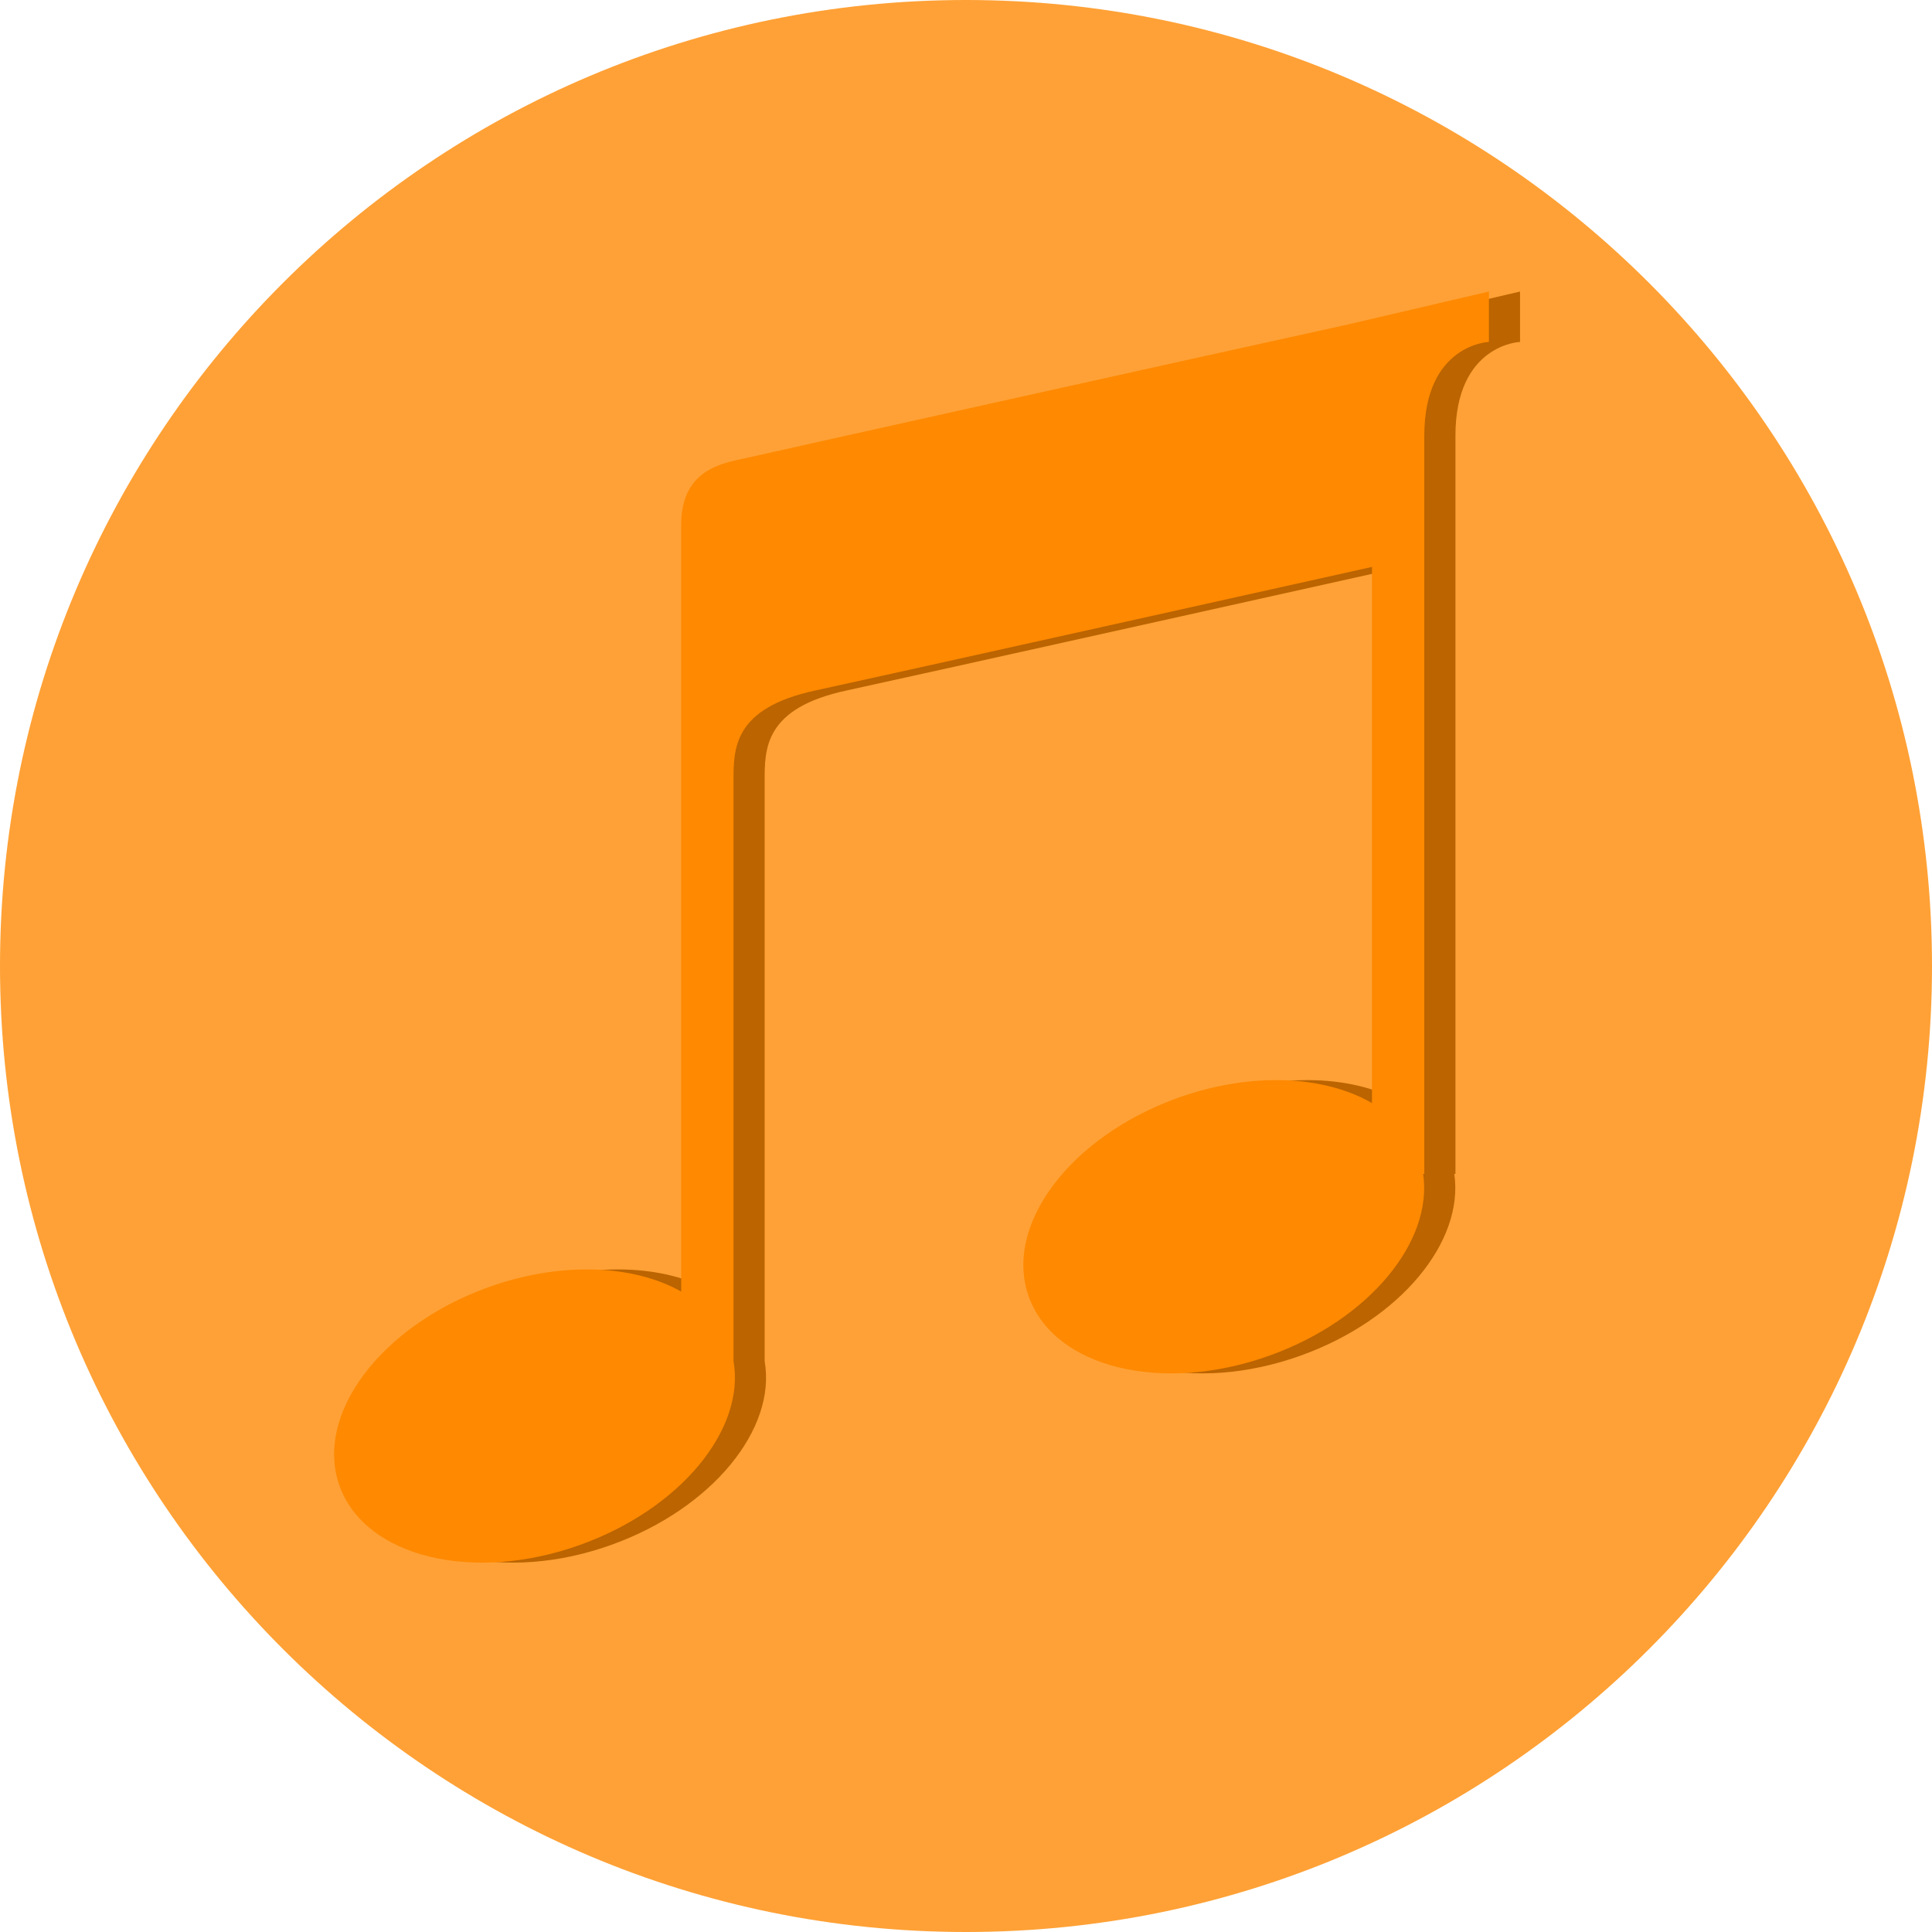
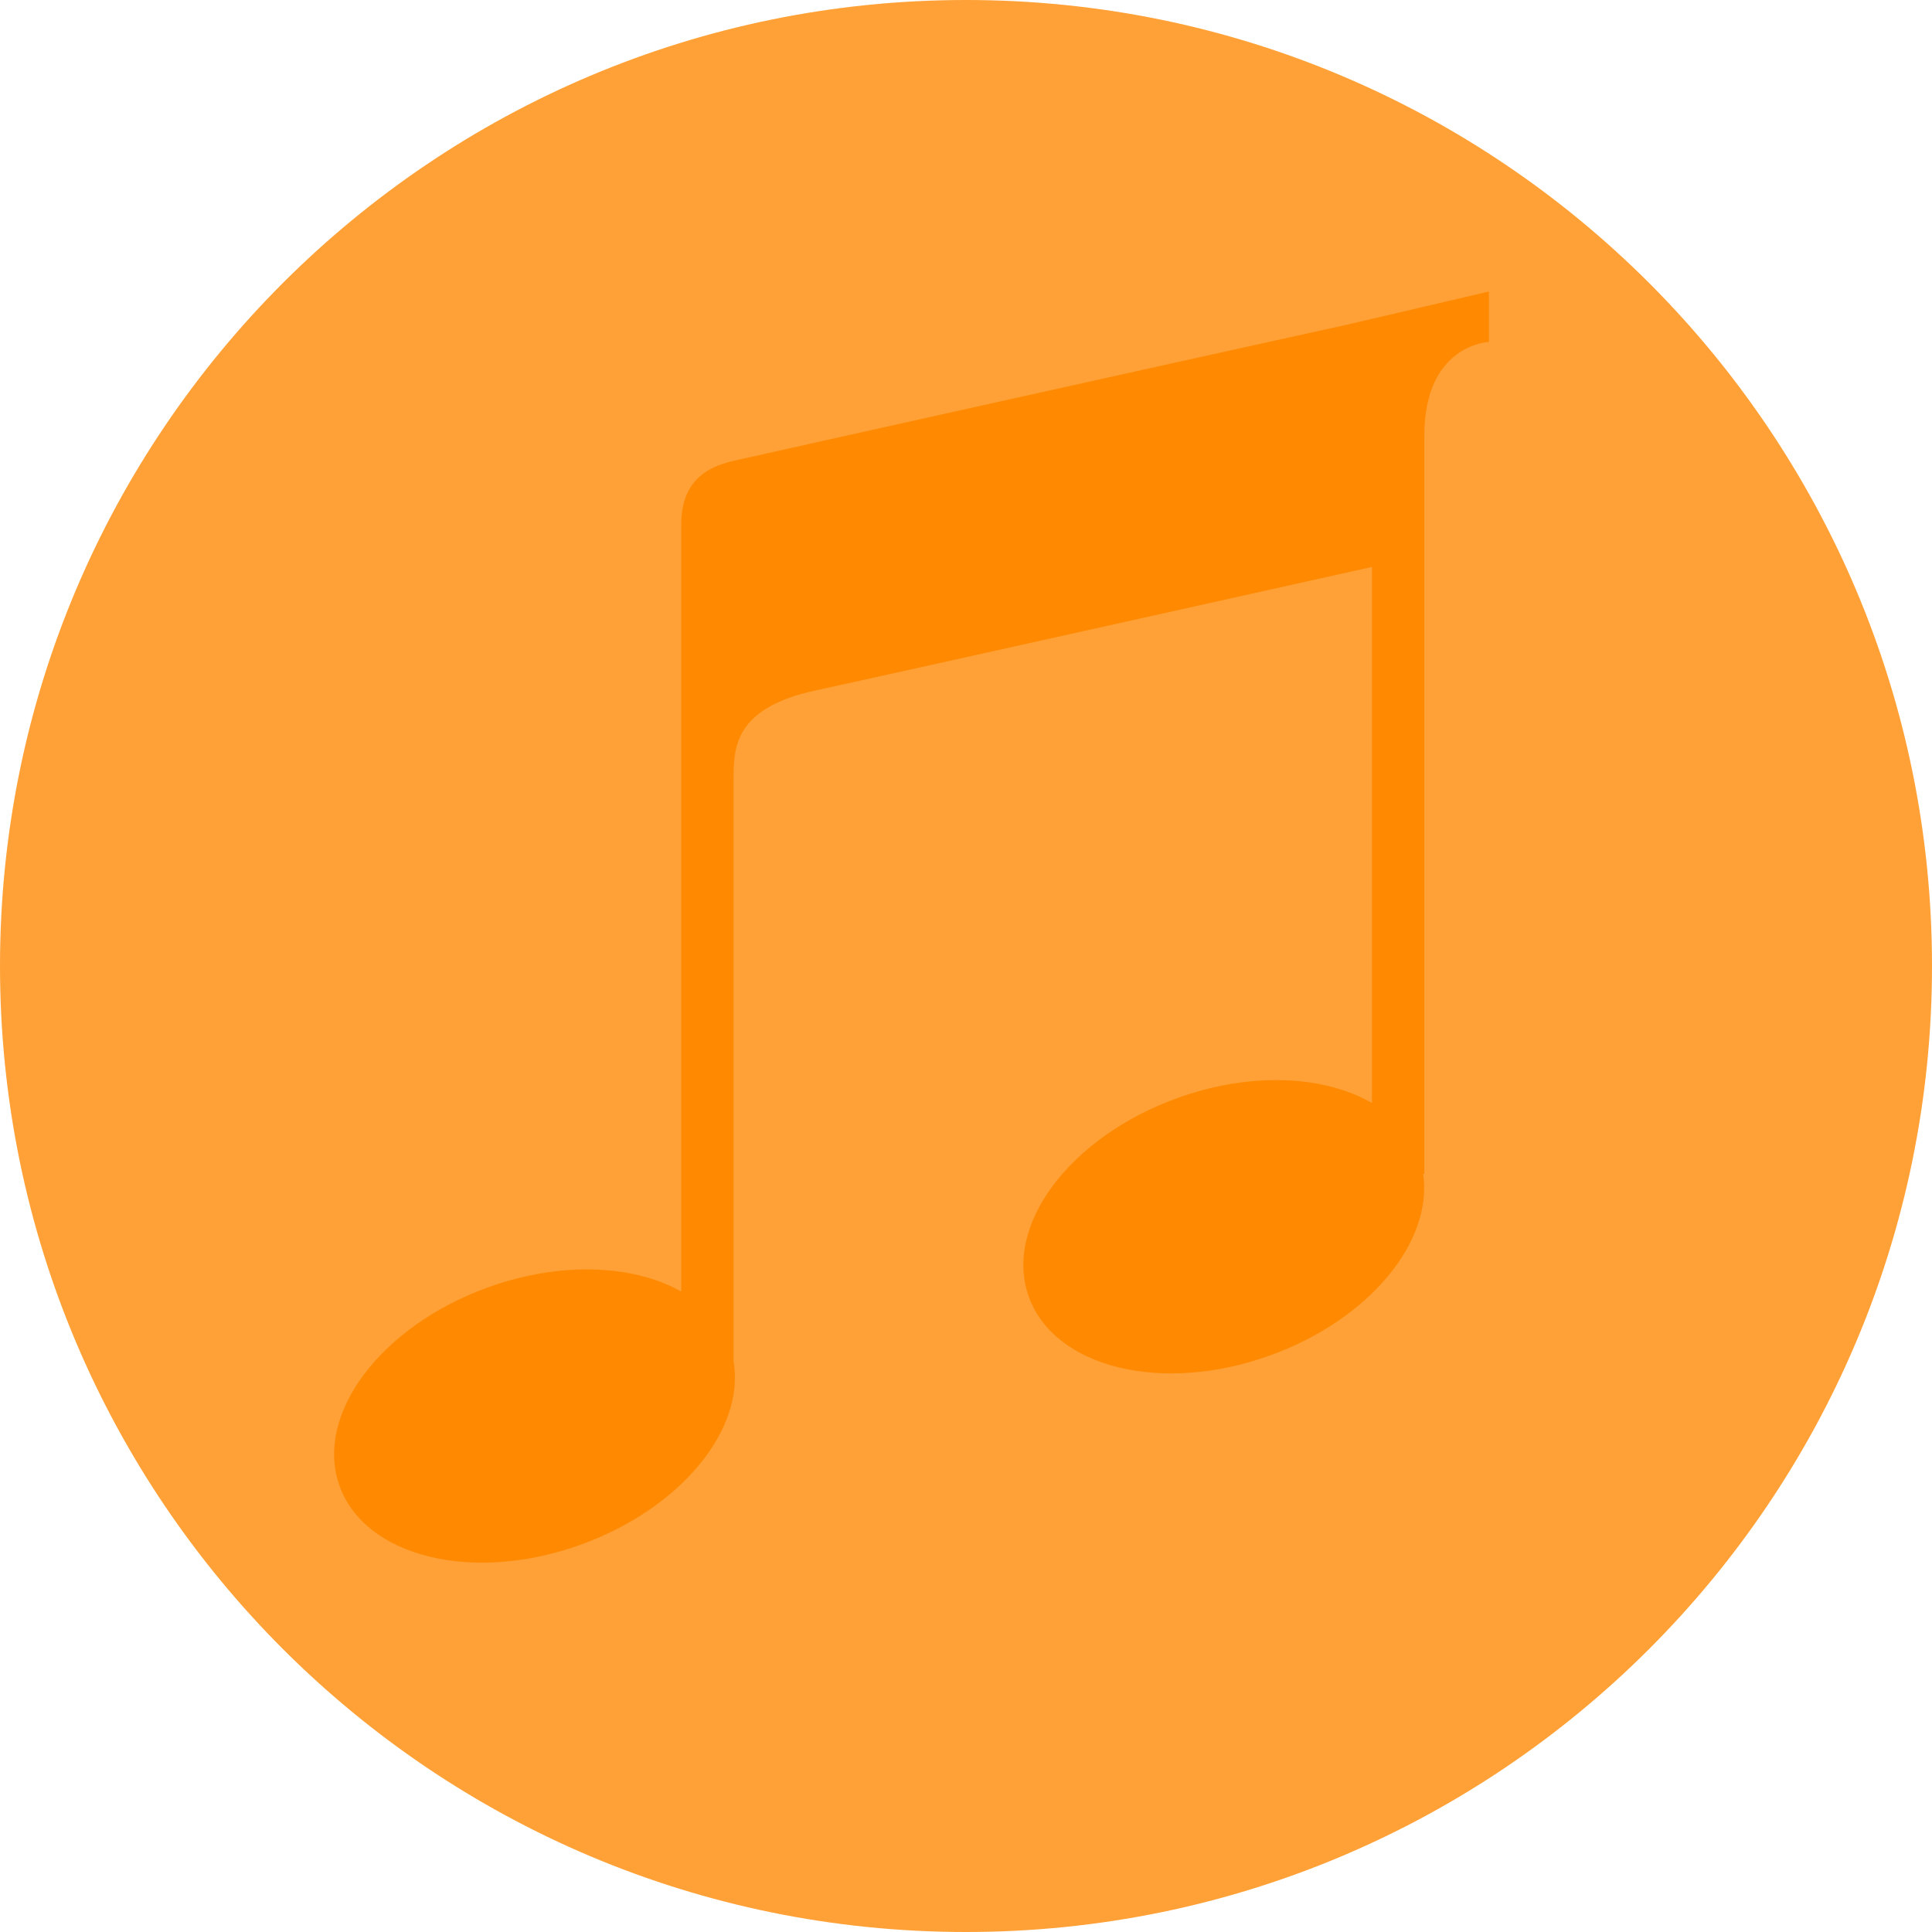
<svg xmlns="http://www.w3.org/2000/svg" xml:space="preserve" fill-rule="evenodd" width="100%" height="100%" stroke-linejoin="round" stroke-miterlimit="2" clip-rule="evenodd" version="1.1" viewBox="0 0 1000 1000">
  <path d="M1000 500c0 276.142-223.858 500-500 500S0 776.142 0 500 223.858 0 500 0s500 223.858 500 500" fill="#ffa136" fill-rule="nonzero" />
-   <path d="M713.512 168.021c-89.786 19.709-301.806 66.891-310.366 68.882-10.95 2.588-34.441 4.778-34.441 34.64v396.965c-24.686-13.935-62.312-15.727-99.938-2.19-55.743 20.108-90.184 66.095-76.845 102.925 13.338 36.83 69.28 50.367 124.823 30.26 51.761-18.714 85.206-59.724 79.035-94.961V404.329c0-16.524-.398-37.825 42.603-46.983 19.709-4.18 287.87-63.905 287.87-63.905v277.518c-24.686-14.334-62.711-16.324-100.735-2.588-55.742 20.107-90.183 66.095-76.845 102.924 13.339 36.83 69.28 50.368 124.823 30.261 51.363-18.515 84.41-58.928 79.234-93.966h.598V225.555c0-47.381 33.445-48.575 33.445-48.575V150.9l-73.261 17.121Z" fill="#bb6400" fill-rule="nonzero" />
  <path d="M697.399 168.021c-89.785 19.709-301.805 66.891-310.366 68.882-10.949 2.588-34.441 4.778-34.441 34.64v396.965c-24.686-13.935-62.312-15.727-99.938-2.19-55.742 20.108-90.183 66.095-76.845 102.925 13.339 36.83 69.28 50.367 124.823 30.26 51.761-18.714 85.207-59.724 79.035-94.961V404.329c0-16.524-.398-37.825 42.603-46.983 19.709-4.18 287.87-63.905 287.87-63.905v277.518c-24.686-14.334-62.71-16.324-100.734-2.588-55.743 20.107-90.184 66.095-76.845 102.924 13.338 36.83 69.28 50.368 124.823 30.261 51.363-18.515 84.41-58.928 79.234-93.966h.597V225.555c0-47.381 33.445-48.575 33.445-48.575V150.9l-73.261 17.121Z" fill="#ff8900" fill-rule="nonzero" />
</svg>
